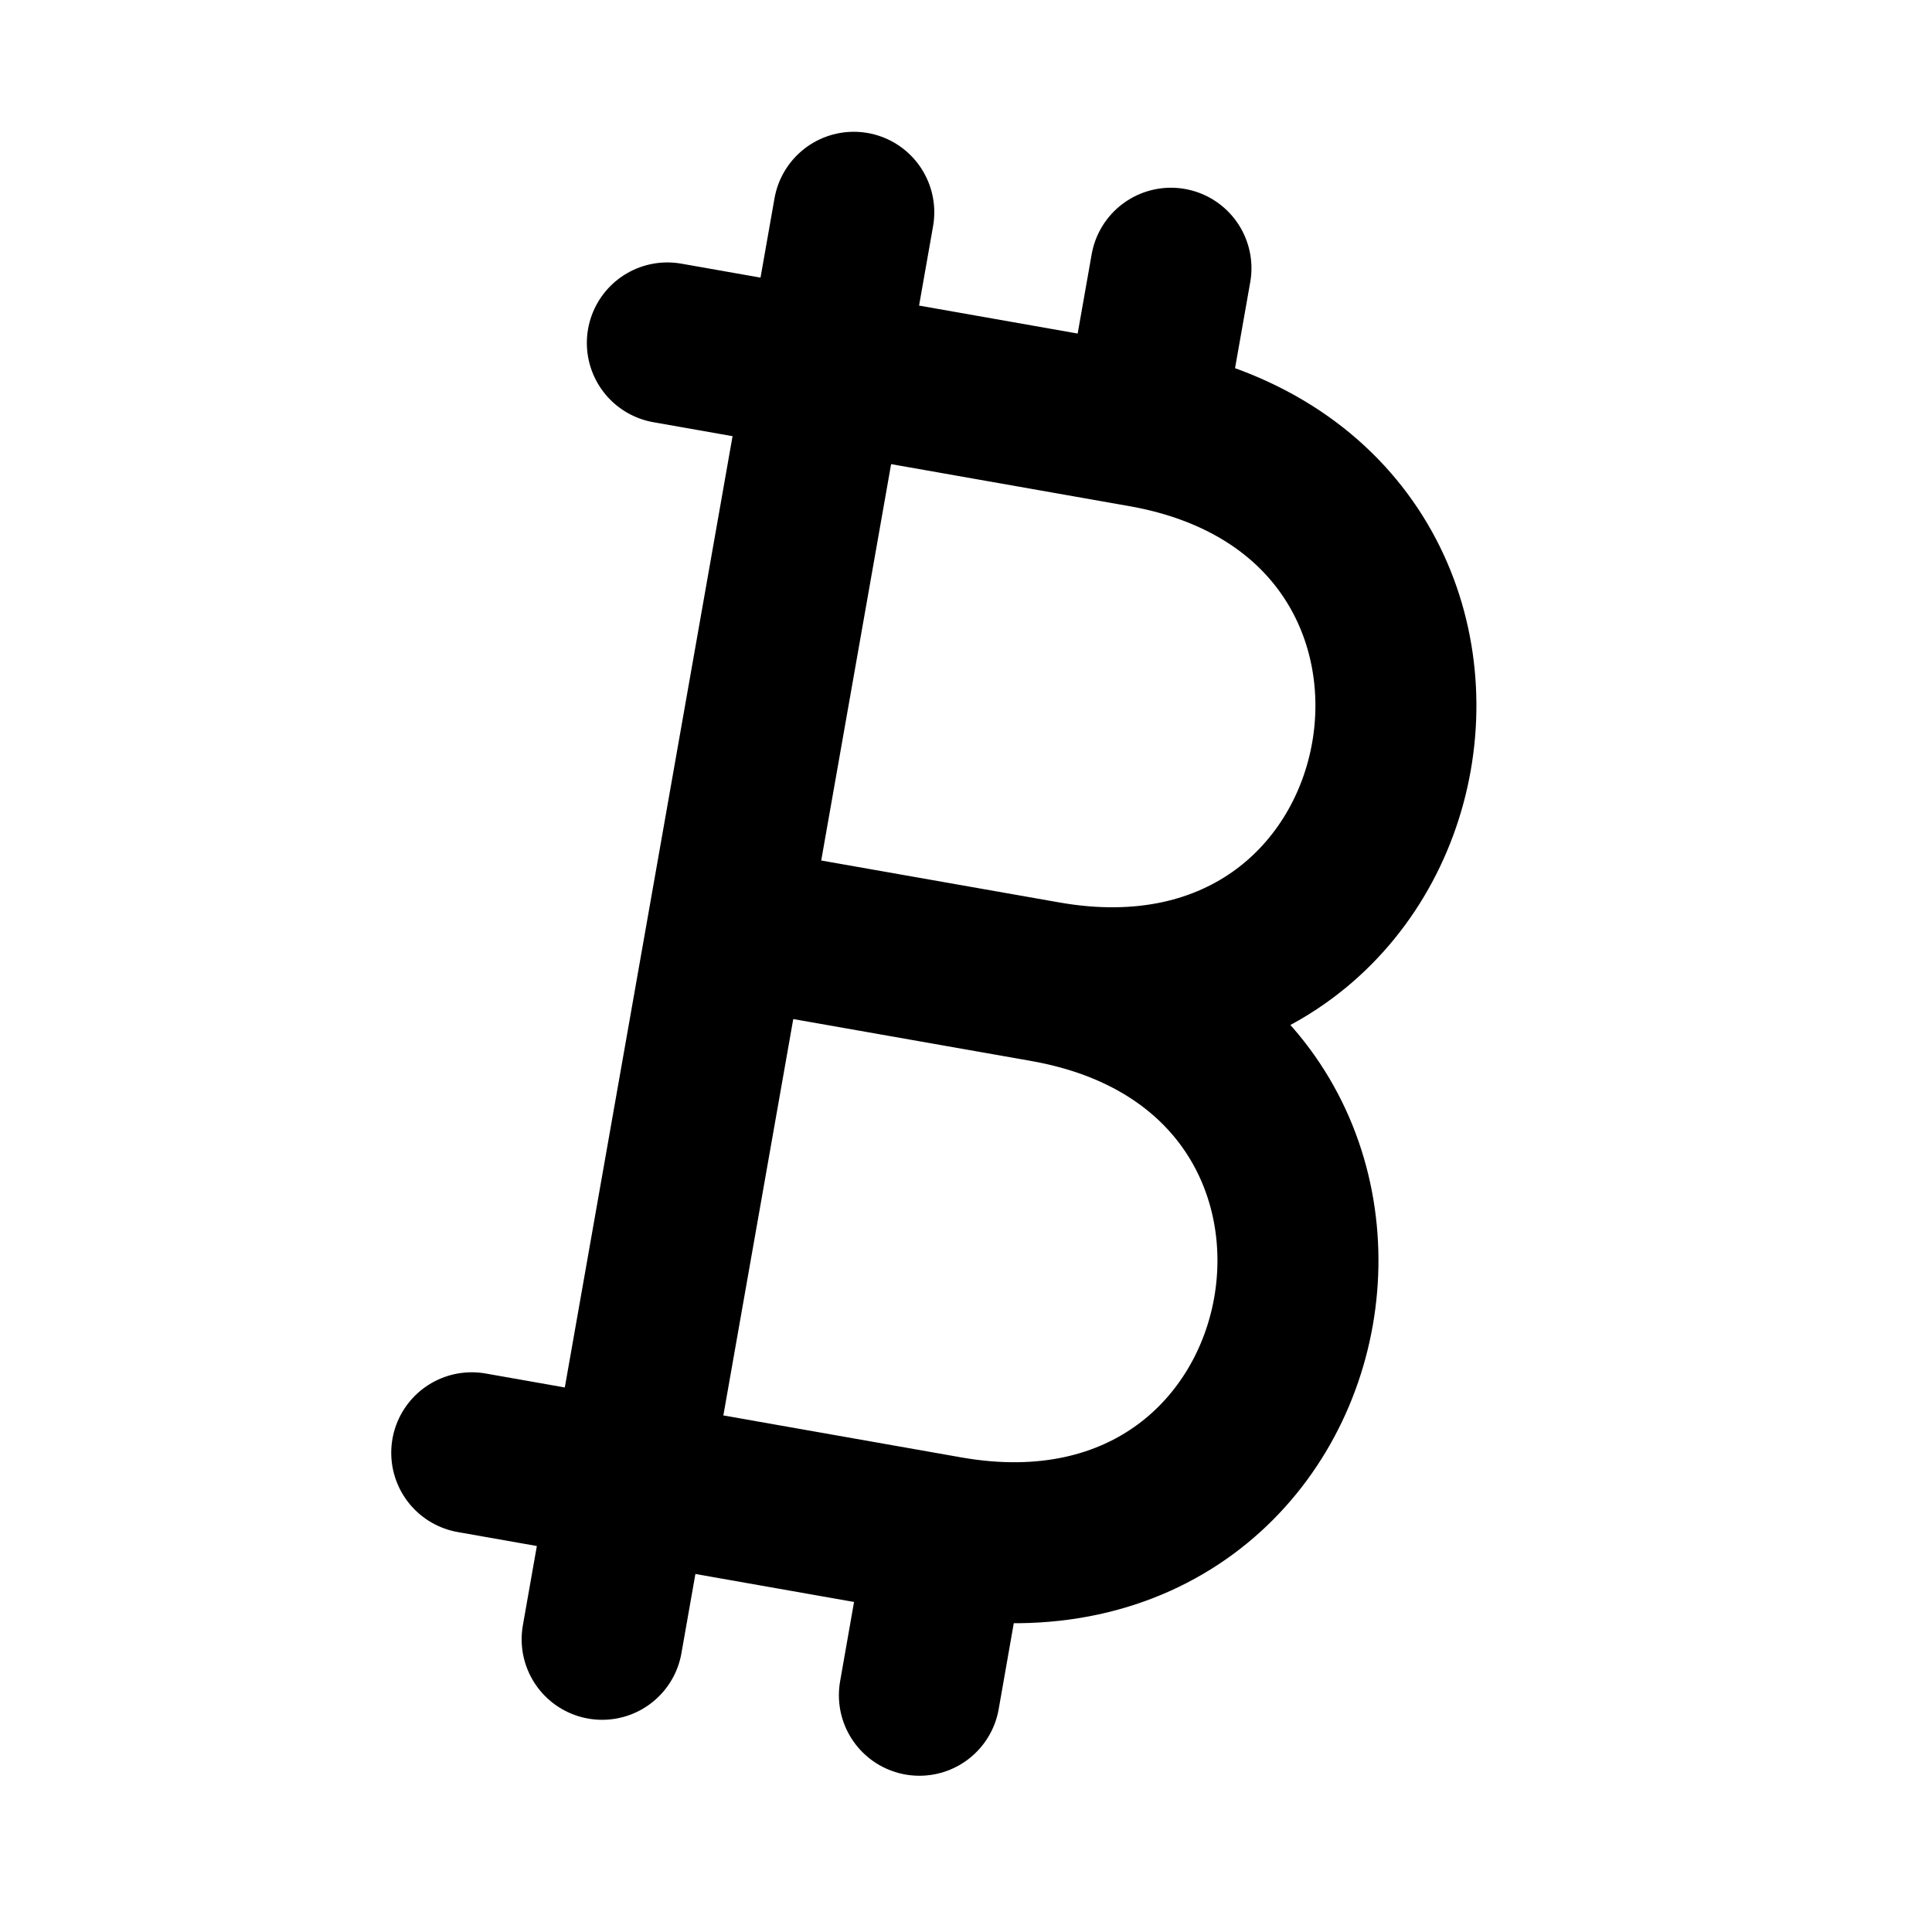
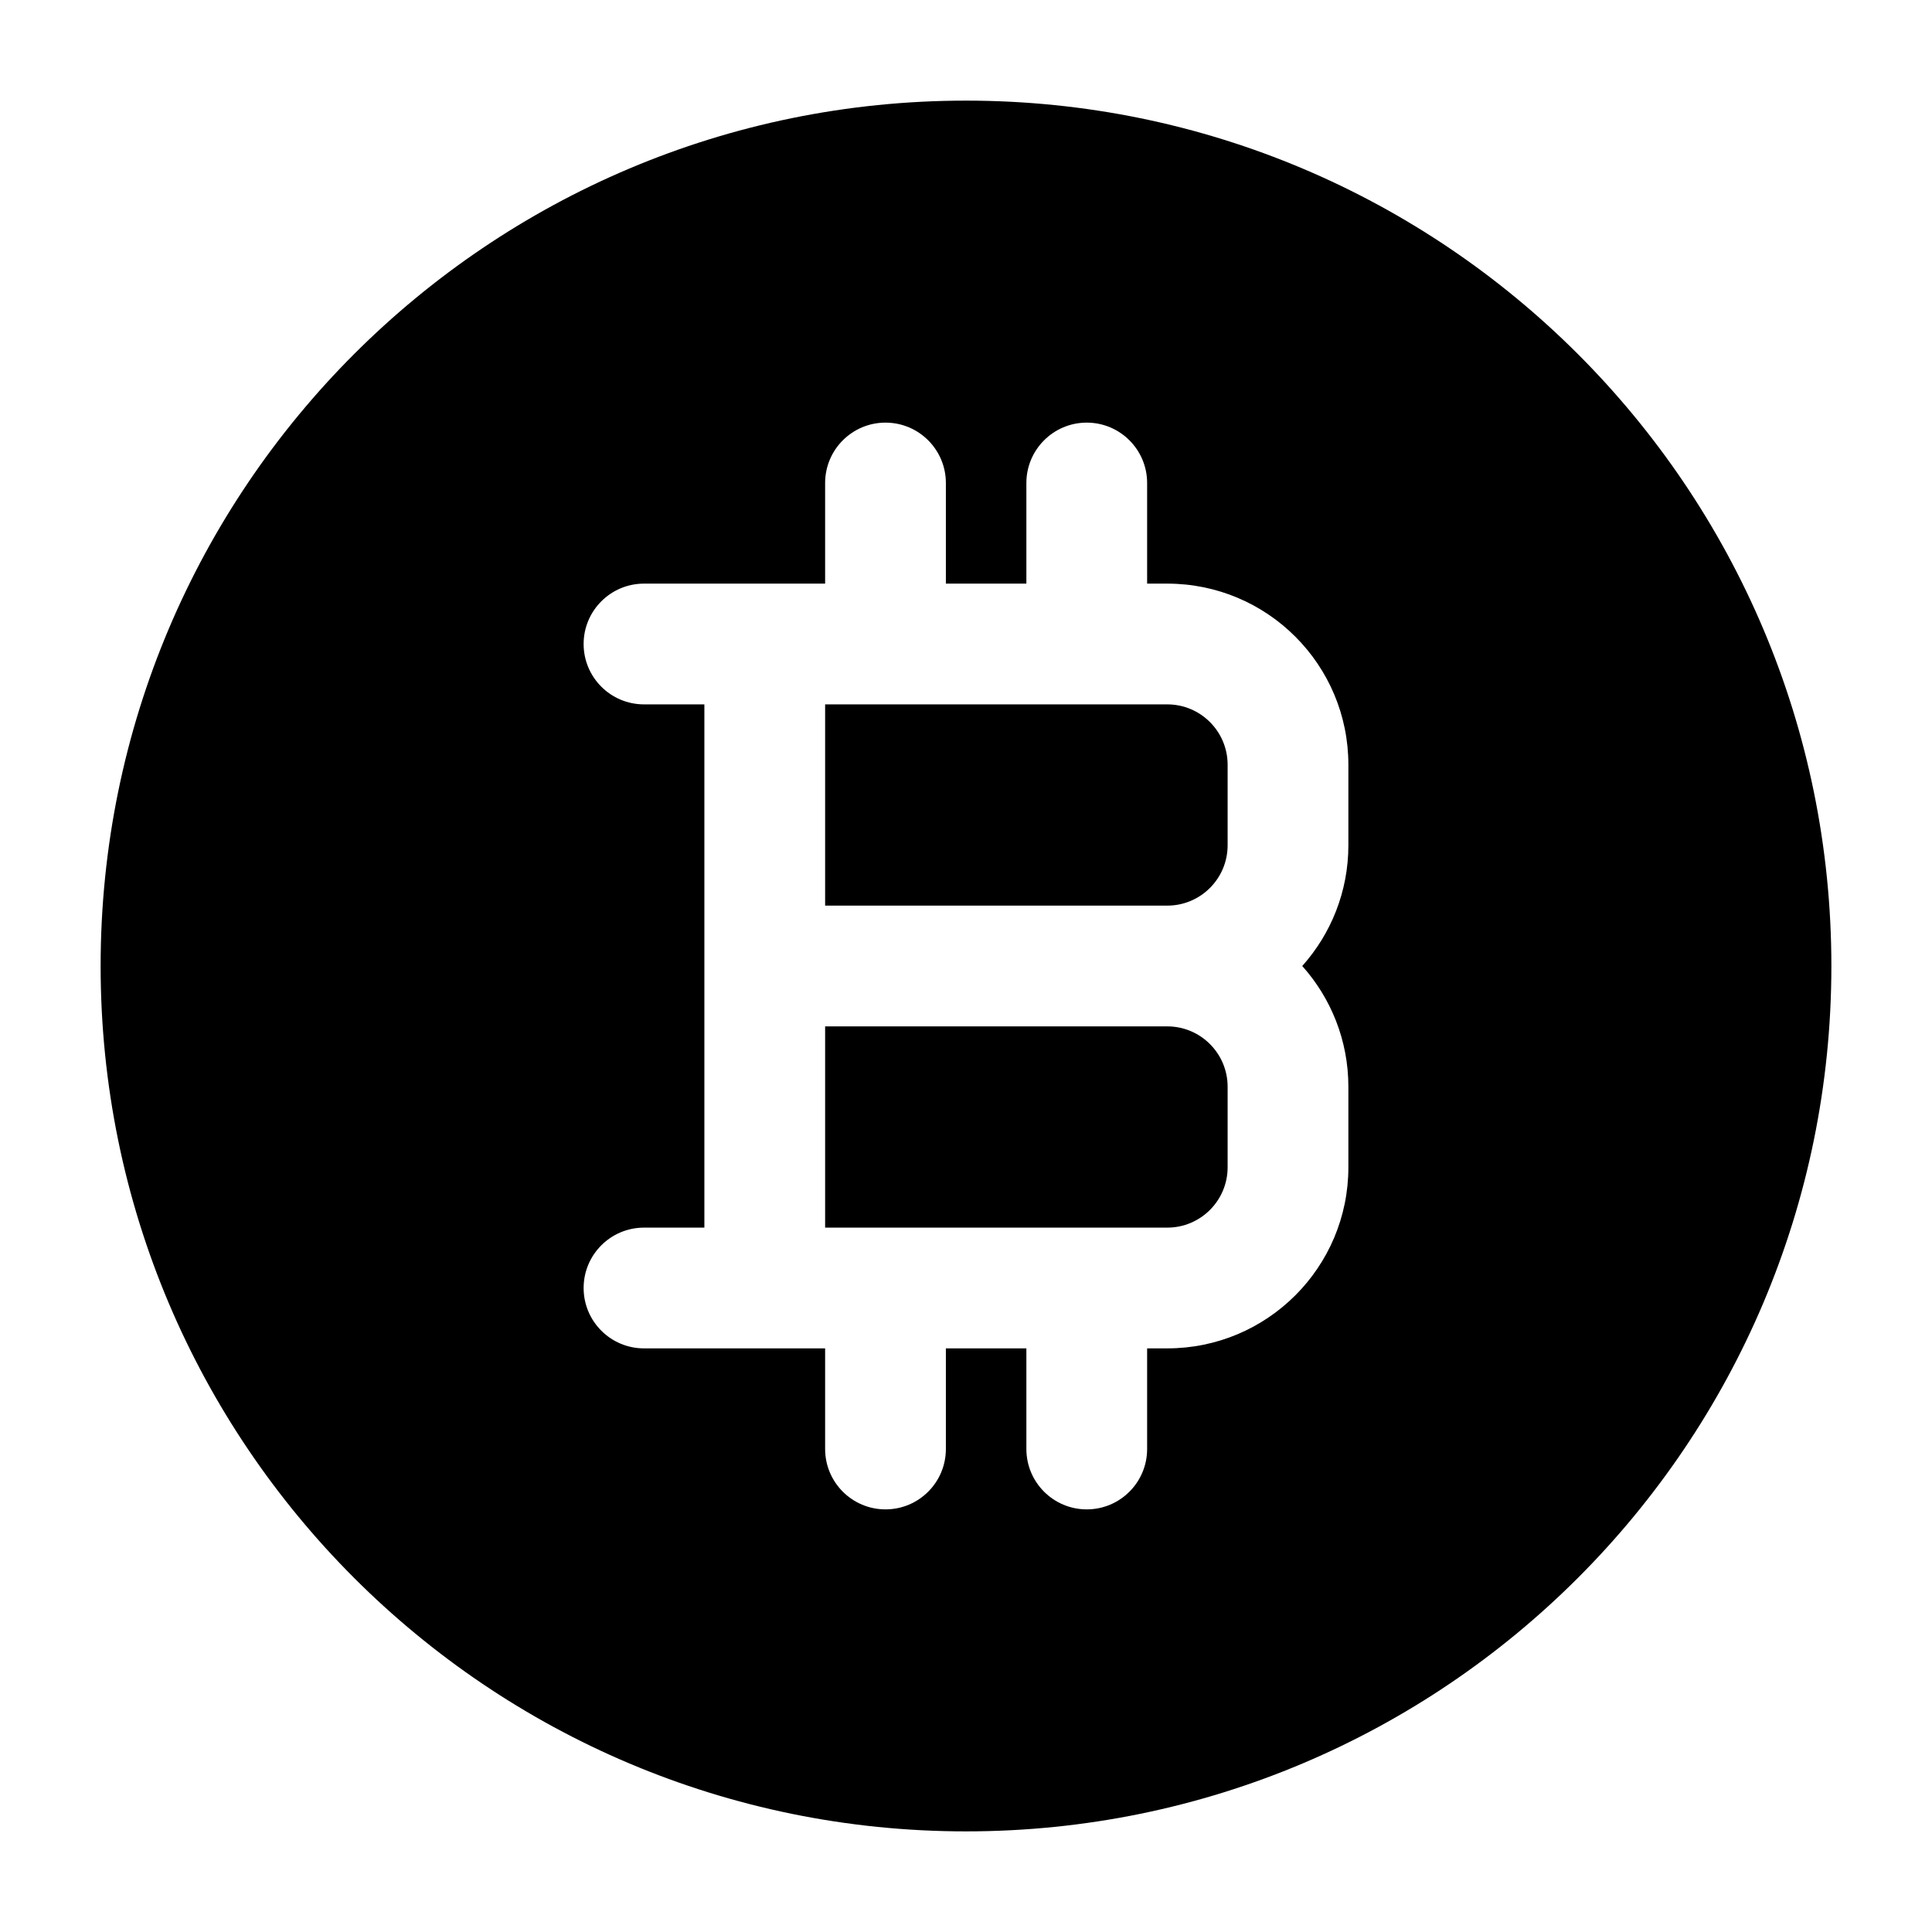
<svg xmlns="http://www.w3.org/2000/svg" width="24" height="24" viewBox="0 0 24 24" fill="none">
-   <path d="M11.767 19.089C16.691 19.957 17.907 13.064 12.983 12.195M11.767 19.089L5.86 18.047M11.767 19.089L11.421 21.059M9.044 11.501L12.984 12.195C17.908 13.064 19.124 6.17 14.199 5.302L8.29 4.26M14.198 5.302L14.546 3.332M7.48 20.364L10.606 2.637" stroke="black" stroke-width="2" stroke-linecap="round" stroke-linejoin="round" />
+   <path fill-rule="evenodd" clip-rule="evenodd" d="M12 1.25C6.063 1.25 1.25 6.063 1.25 12C1.25 17.937 6.063 22.75 12 22.75C17.937 22.75 22.75 17.937 22.75 12C22.75 6.063 17.937 1.25 12 1.25ZM11.75 6C11.75 5.586 11.414 5.25 11 5.25C10.586 5.25 10.25 5.586 10.25 6V7.25H8C7.586 7.25 7.25 7.586 7.25 8C7.25 8.414 7.586 8.75 8 8.75H8.75V15.25H8C7.586 15.25 7.25 15.586 7.25 16C7.25 16.414 7.586 16.75 8 16.75H10.25V18C10.25 18.414 10.586 18.75 11 18.75C11.414 18.75 11.75 18.414 11.75 18V16.75H12.75V18C12.75 18.414 13.086 18.75 13.5 18.75C13.914 18.75 14.25 18.414 14.25 18V16.75H14.5C15.743 16.75 16.75 15.743 16.75 14.5V13.5C16.75 12.924 16.533 12.398 16.177 12C16.533 11.602 16.75 11.076 16.75 10.5V9.5C16.75 8.257 15.743 7.25 14.5 7.25H14.25V6C14.25 5.586 13.914 5.25 13.5 5.25C13.086 5.25 12.75 5.586 12.75 6V7.25H11.75V6ZM10.25 11.25V8.75H10.999H11.001H13.499H13.501H14.5C14.914 8.75 15.25 9.086 15.25 9.5V10.5C15.25 10.914 14.914 11.25 14.5 11.25H10.25ZM10.25 12.75H14.5C14.914 12.75 15.25 13.086 15.25 13.5V14.5C15.25 14.914 14.914 15.25 14.5 15.25H10.25V12.75Z" fill="black" />
</svg>
